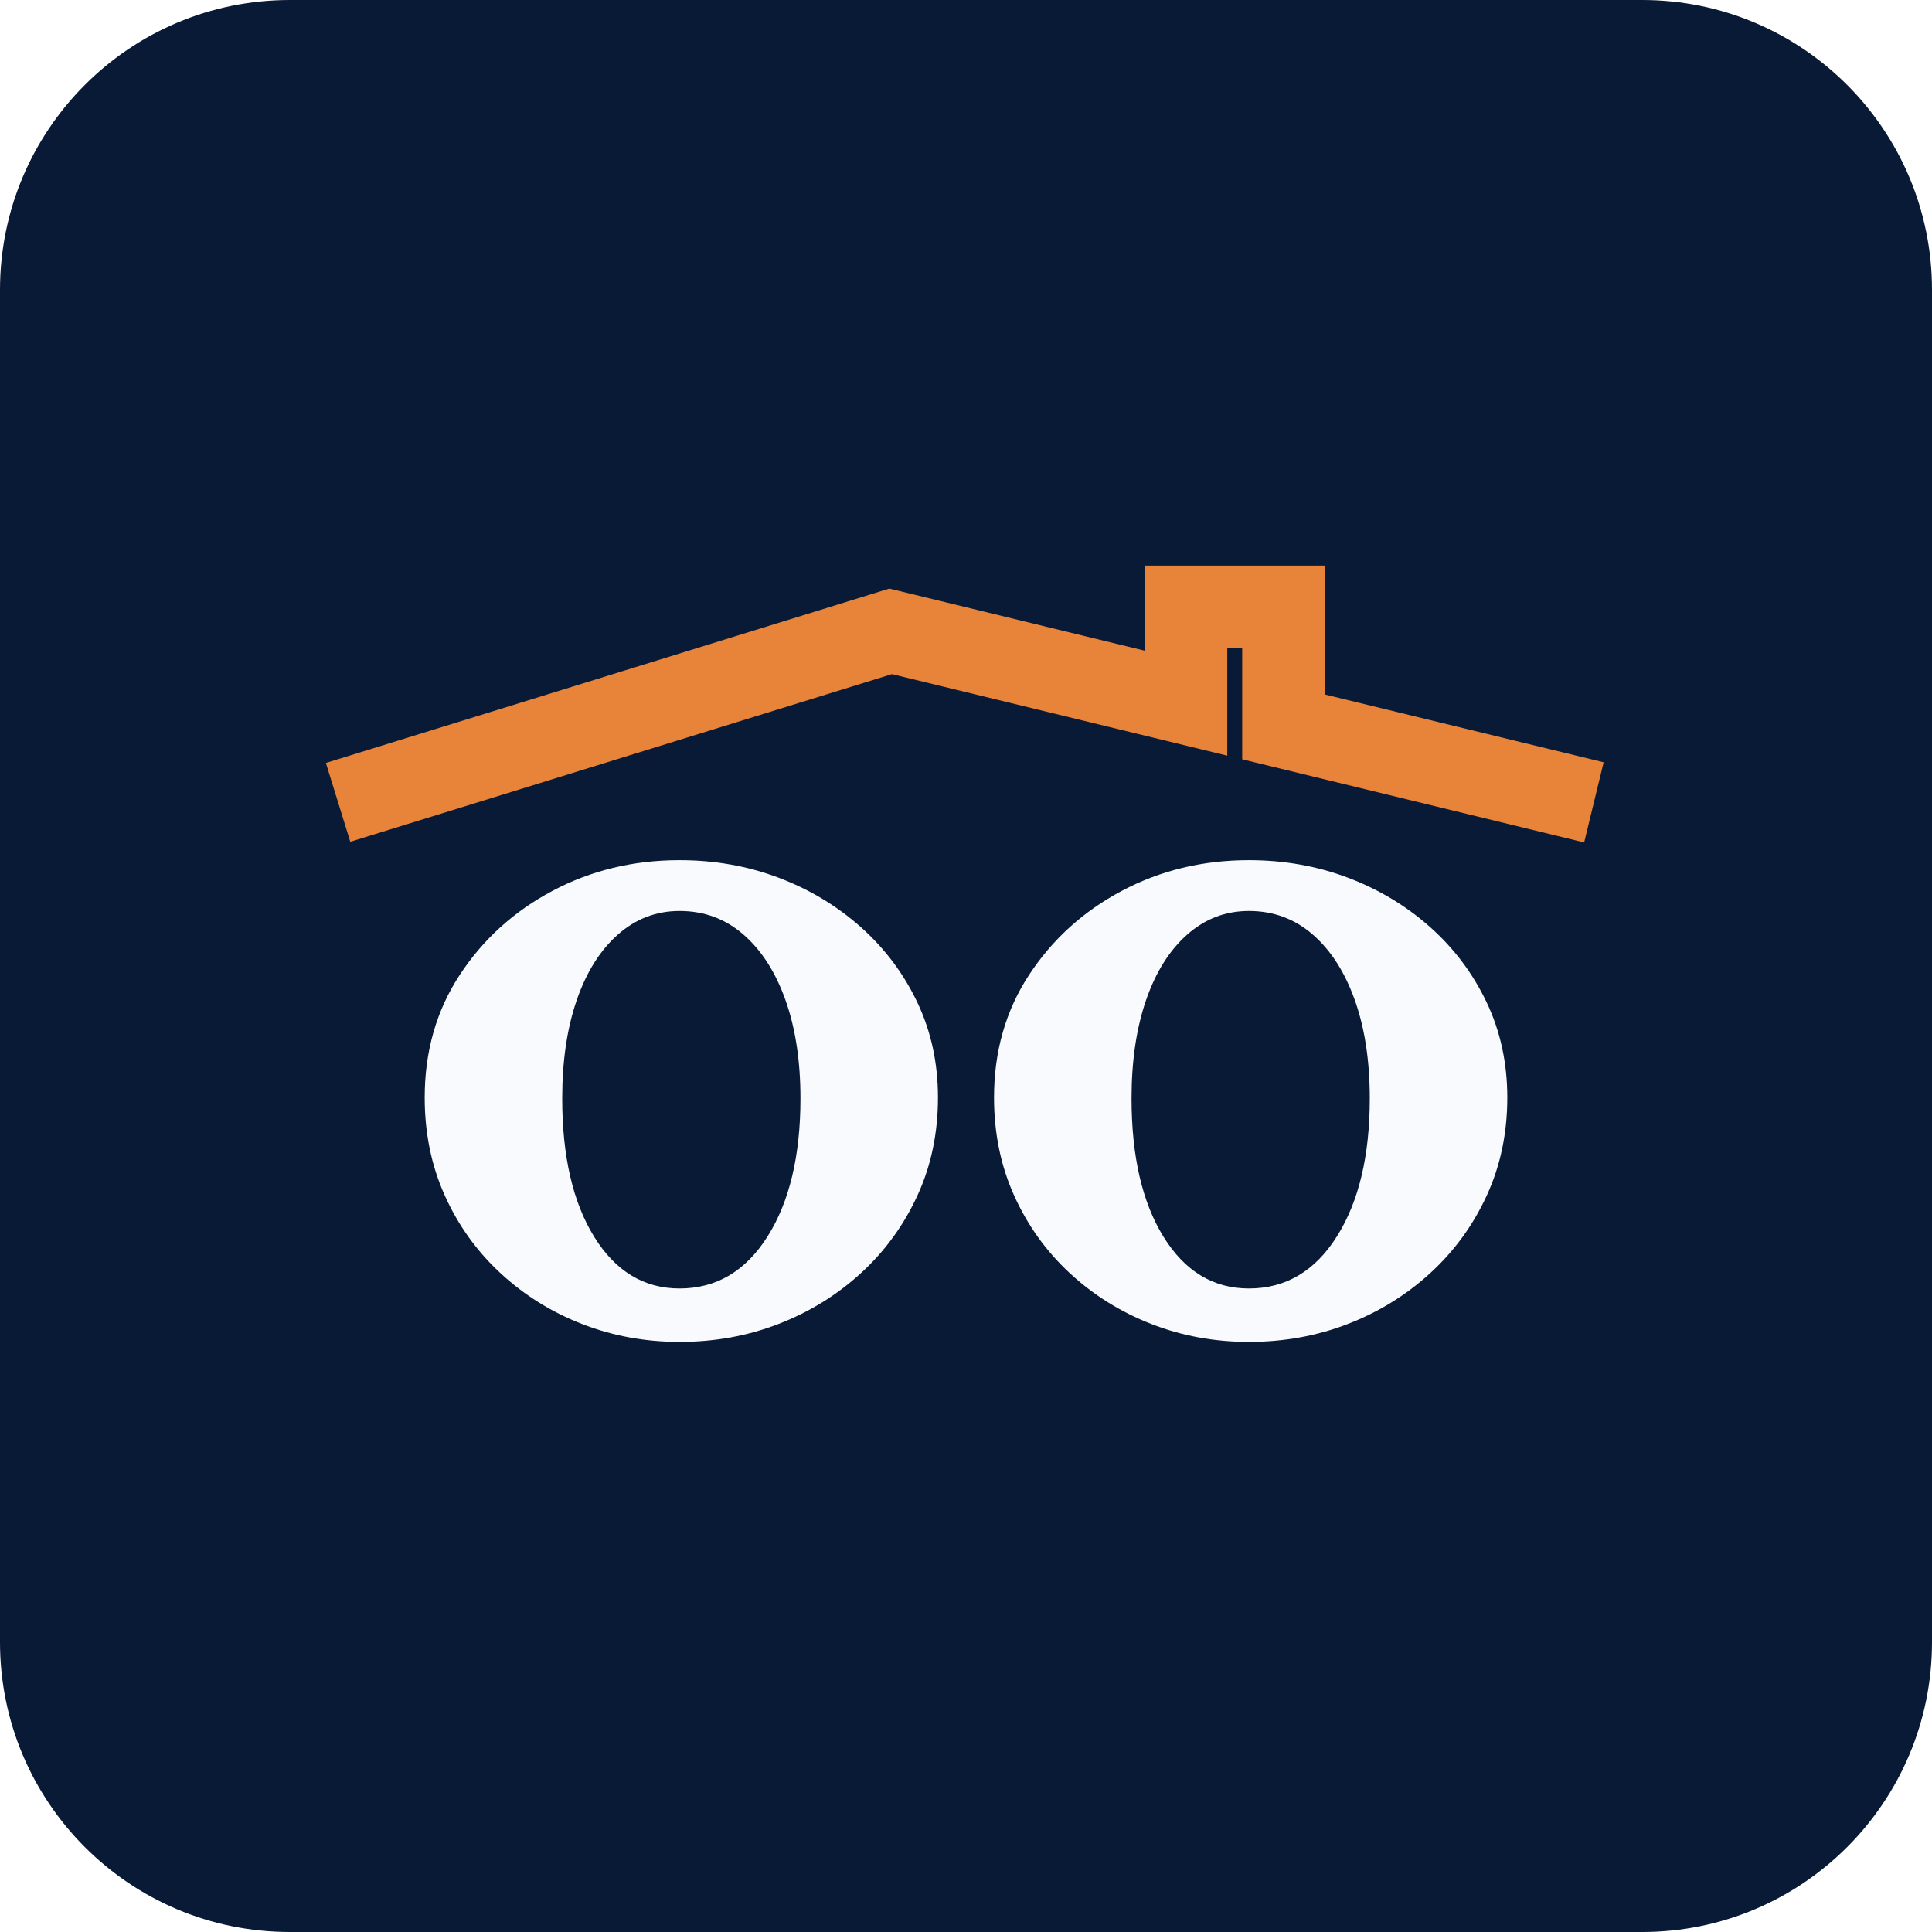
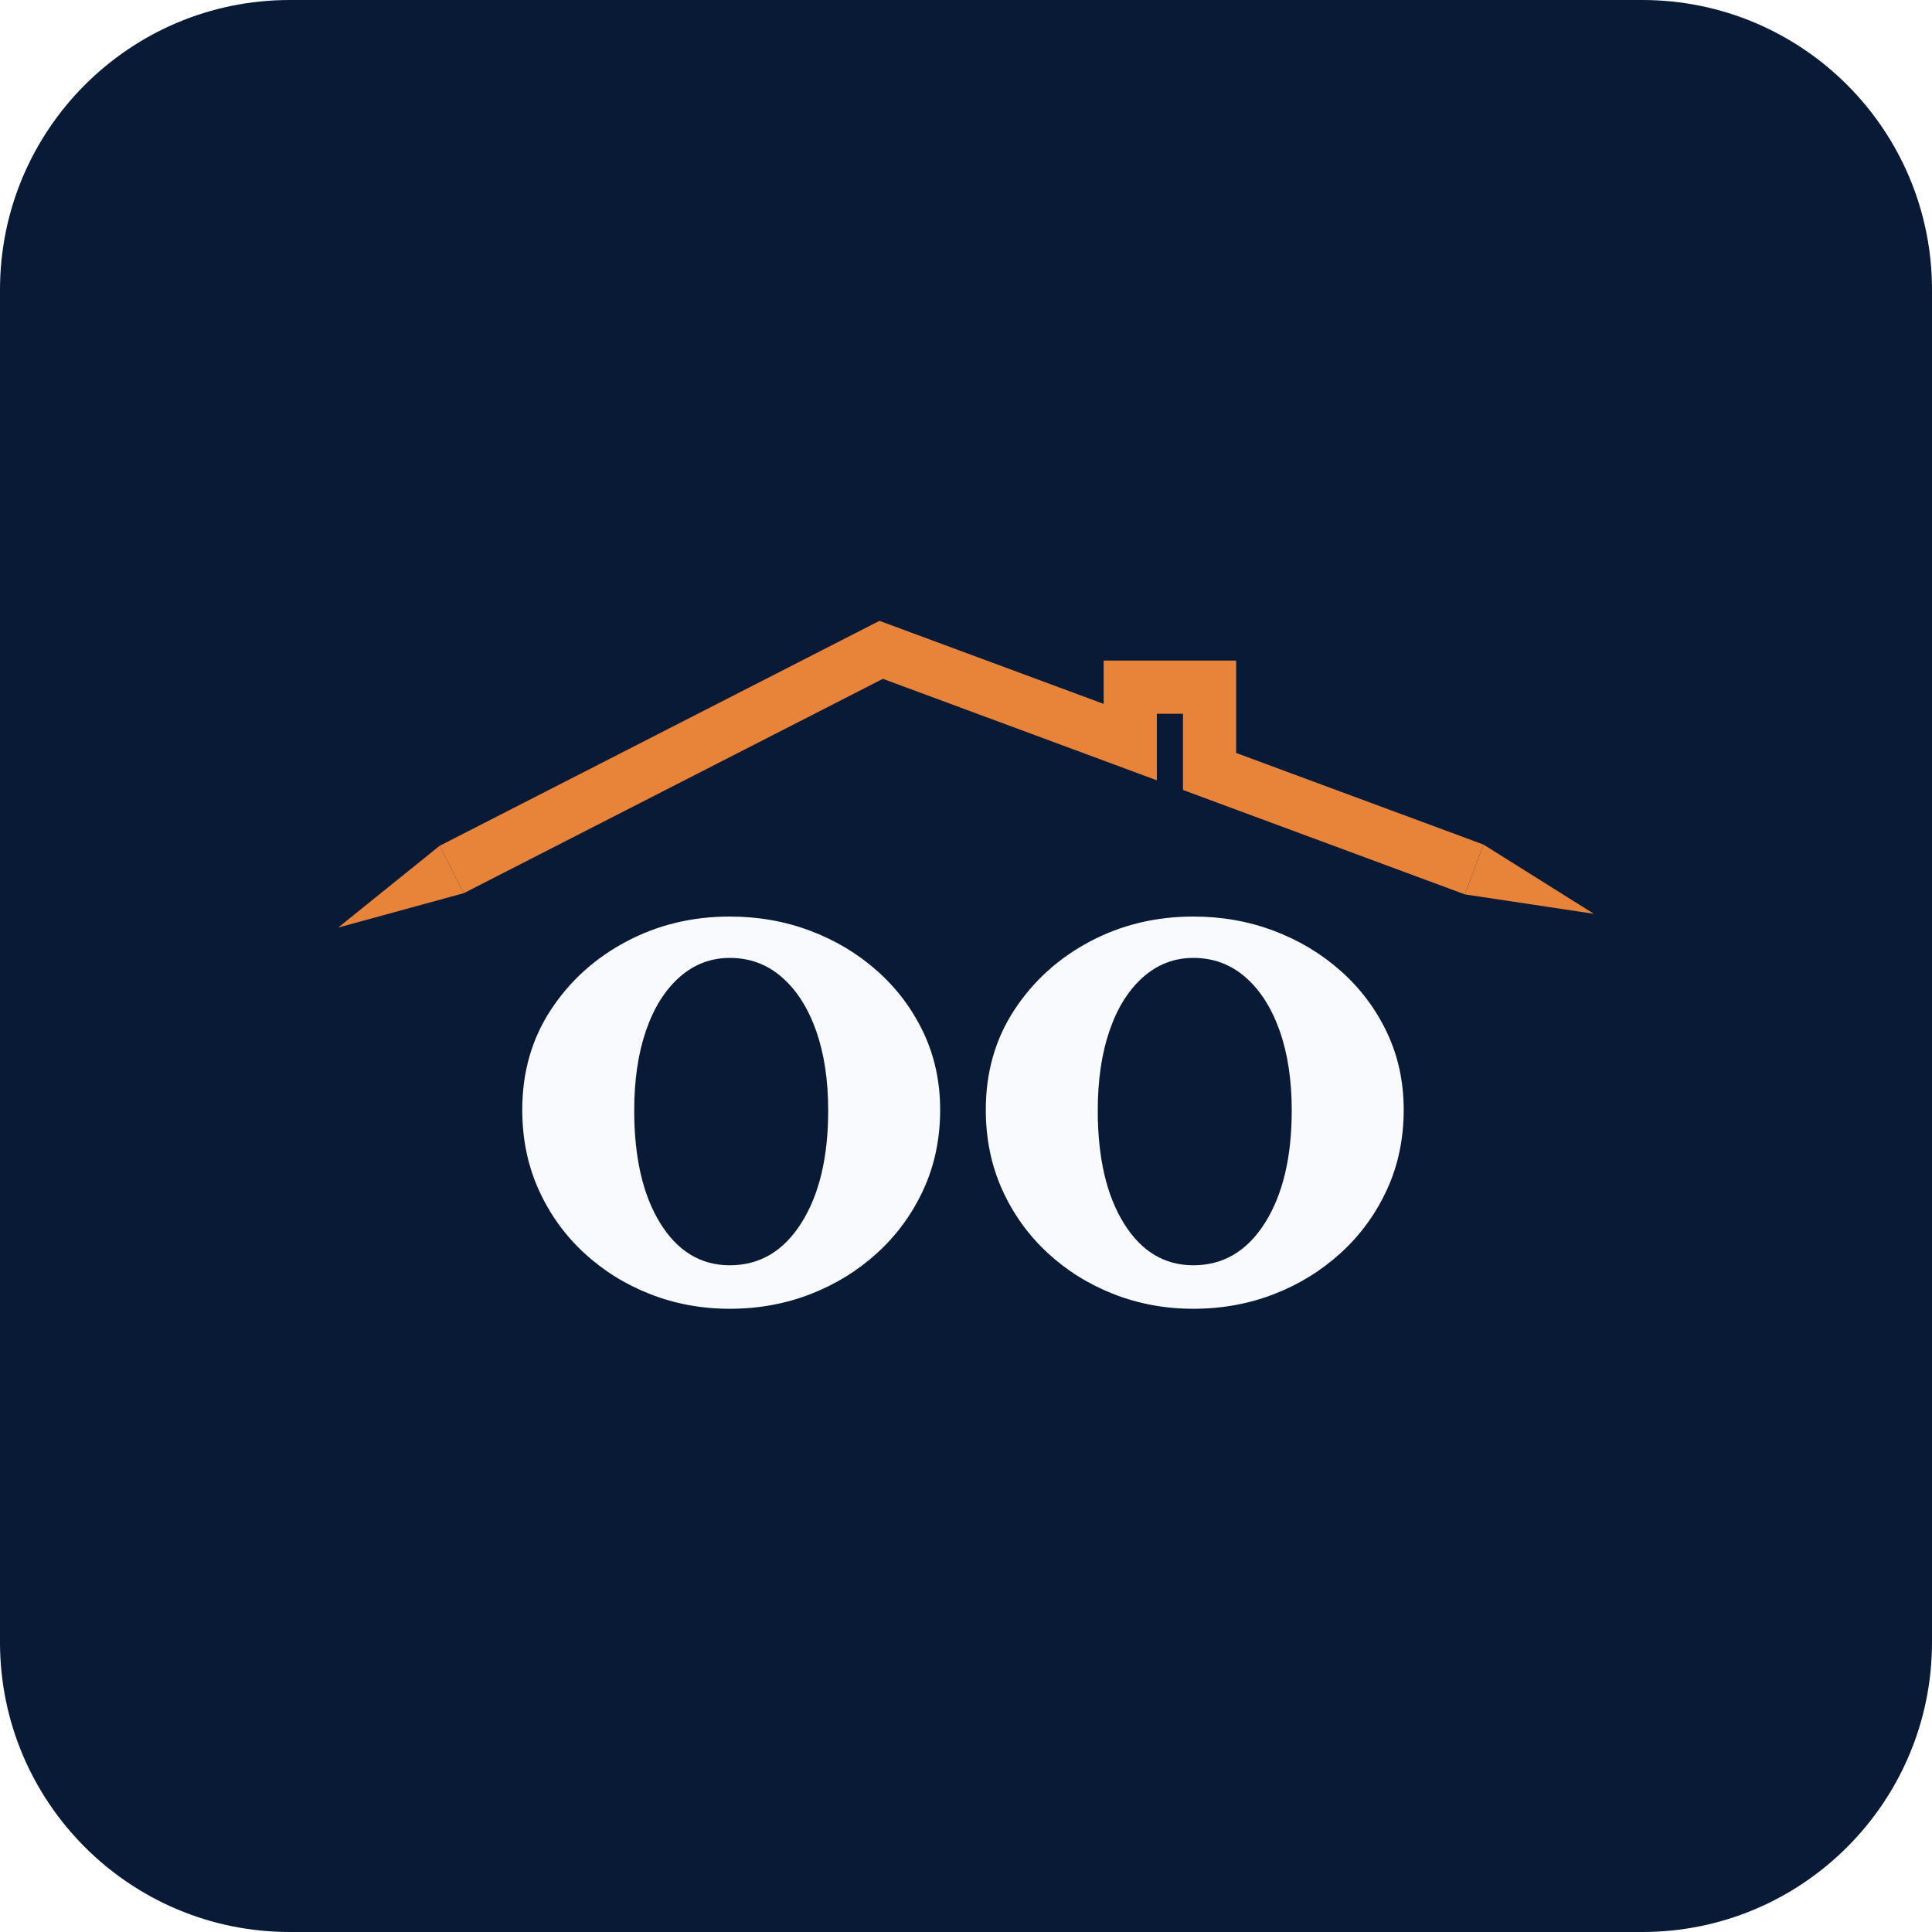
<svg xmlns="http://www.w3.org/2000/svg" viewBox="0 0 512 512">
  <rect x="0" y="0" width="512" height="512" rx="76.80" ry="76.80" fill="#091A36" />
-   <g transform="translate(103.96,353.30) scale(0.23212,-0.23212)">
+   <g transform="translate(131.41,344.95) scale(0.18899,-0.18899)">
    <g fill="#F8FAFD">
      <path d="M328 540Q388 540 441.0 520.0Q494 500 535.0 463.5Q576 427 599.5 377.5Q623 328 623 269Q623 208 599.5 157.0Q576 106 535.0 68.5Q494 31 441.0 10.5Q388 -10 328 -10Q269 -10 216.5 10.5Q164 31 123.5 68.5Q83 106 60.0 157.0Q37 208 37 269Q37 348 77.0 409.0Q117 470 183.0 505.0Q249 540 328 540ZM328 482Q288 482 257.5 455.0Q227 428 210.5 380.0Q194 332 194 268Q194 169 230.5 110.0Q267 51 328 51Q391 51 428.5 110.5Q466 170 466 268Q466 332 449.0 380.0Q432 428 401.0 455.0Q370 482 328 482Z" transform="translate(0.00,0)" />
      <path d="M328 540Q388 540 441.0 520.0Q494 500 535.0 463.5Q576 427 599.5 377.5Q623 328 623 269Q623 208 599.5 157.0Q576 106 535.0 68.5Q494 31 441.0 10.5Q388 -10 328 -10Q269 -10 216.5 10.5Q164 31 123.5 68.5Q83 106 60.0 157.0Q37 208 37 269Q37 348 77.0 409.0Q117 470 183.0 505.0Q249 540 328 540ZM328 482Q288 482 257.5 455.0Q227 428 210.5 380.0Q194 332 194 268Q194 169 230.5 110.0Q267 51 328 51Q391 51 428.5 110.5Q466 170 466 268Q466 332 449.0 380.0Q432 428 401.0 455.0Q370 482 328 482Z" transform="translate(650.00,0)" />
    </g>
-     <path d="M-61.88 606.00 L568.97 801.25 L906.19 719.25 L906.19 829.25 L1017.43 829.25 L1017.43 692.19 L1371.88 606.00" fill="none" stroke="#E8833A" stroke-width="94.20" stroke-linecap="butt" stroke-linejoin="miter" />
+     <g fill="#E8833A">
+       <path d="M-61.88 606.00 L540.30 914.00 L889.56 784.64 L889.56 861.64 L1000.80 861.64 L1000.80 743.44 L1371.88 606.00" fill="none" stroke="#E8833A" stroke-width="74.58" stroke-linecap="butt" stroke-linejoin="miter" />
+       <path d="M-44.90 572.80 L-221.23 524.50 L-78.86 639.20 Z" />
+       <path d="M1384.83 640.97 L1539.72 543.84 L1358.93 571.03 Z" />
+     </g>
  </g>
</svg>
